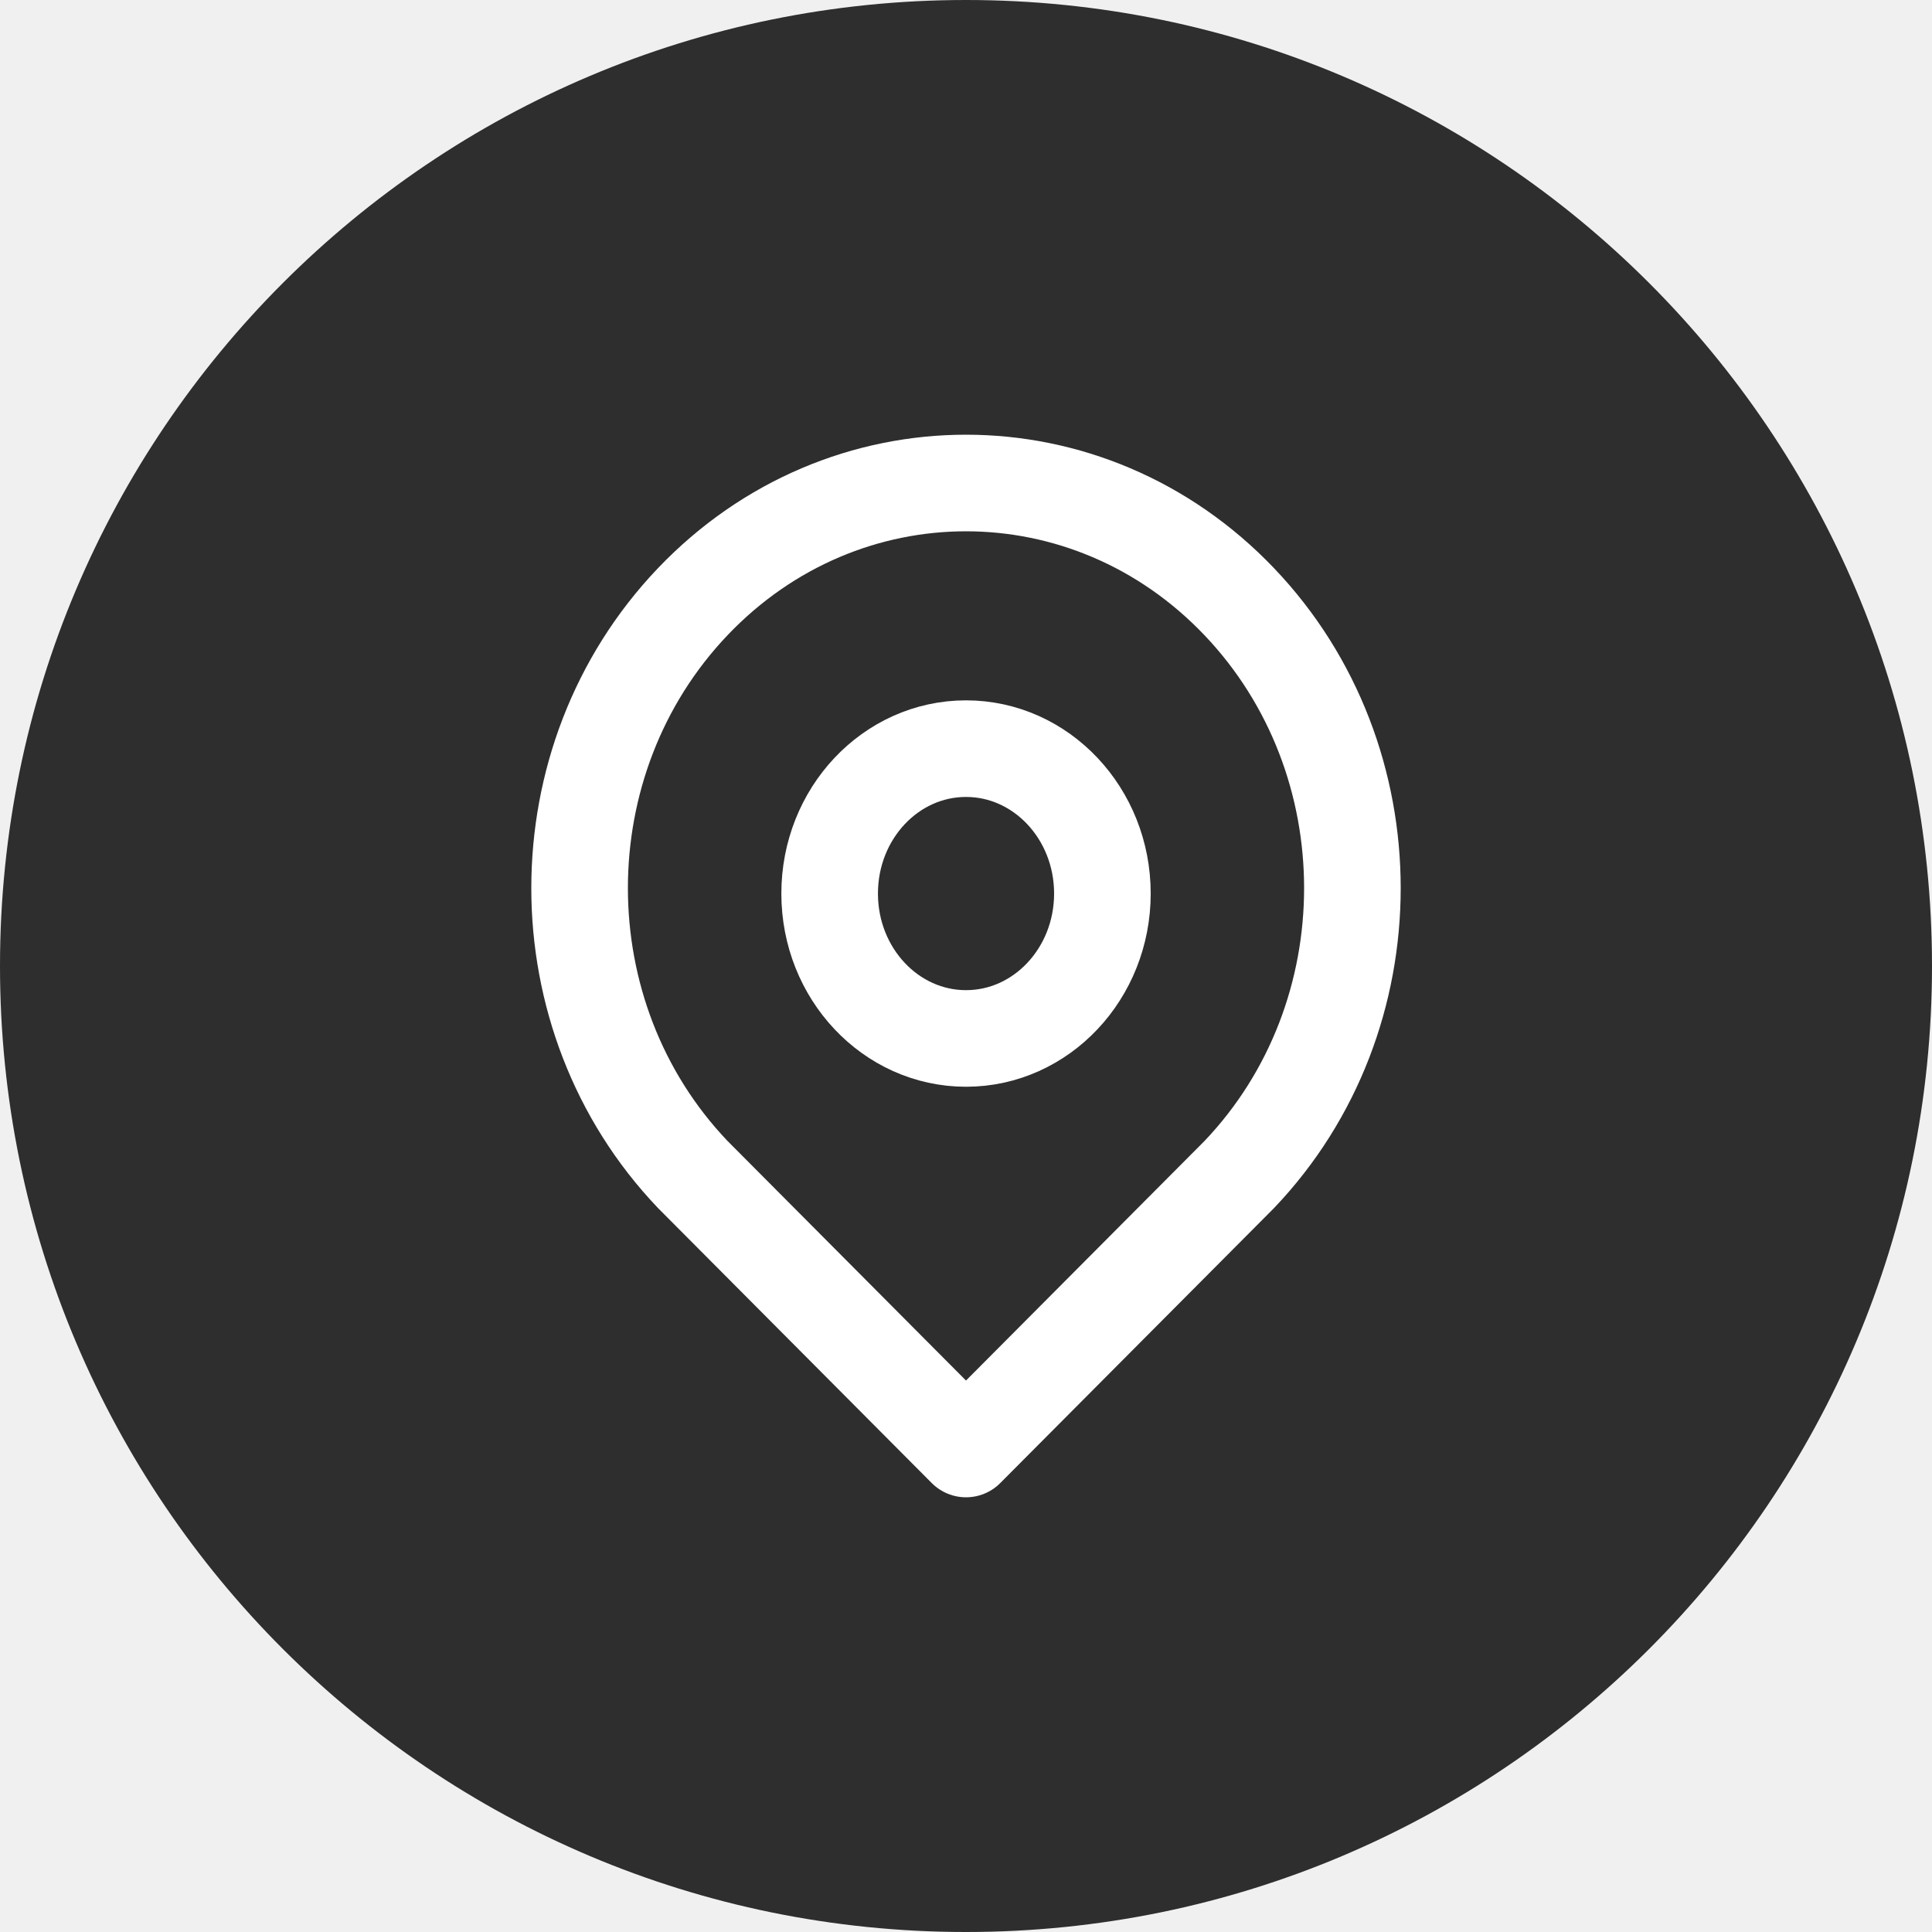
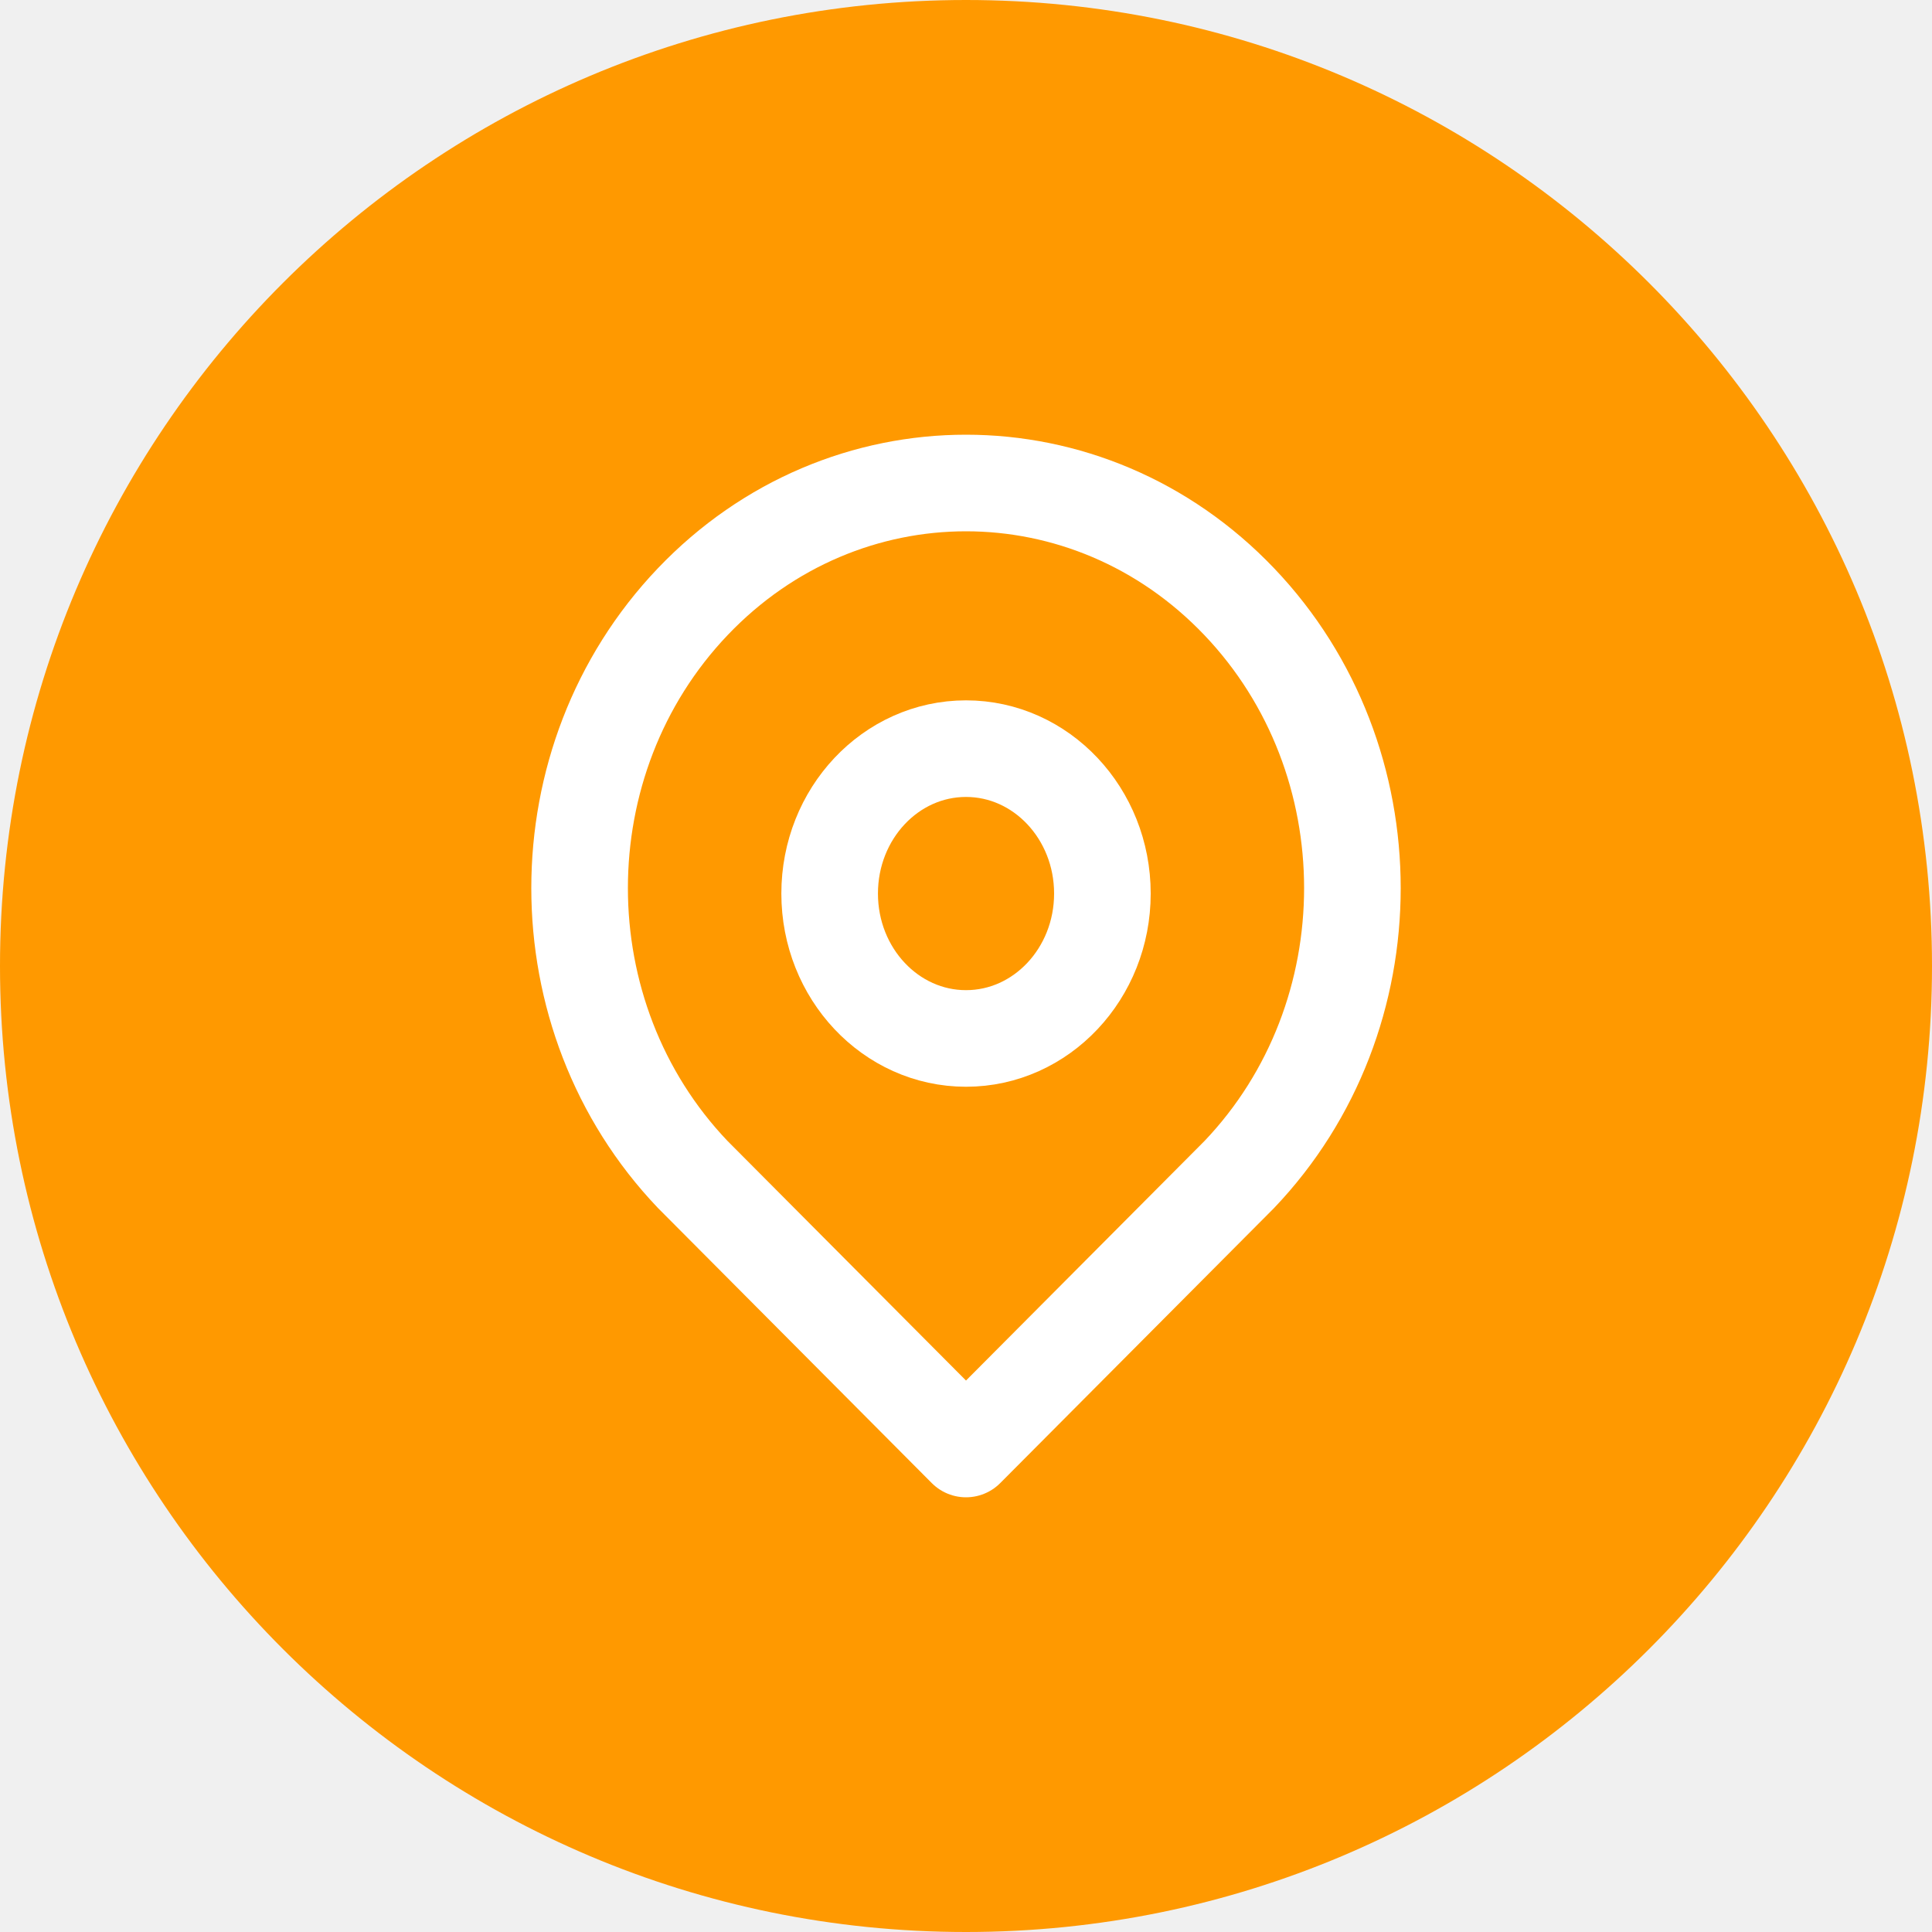
<svg xmlns="http://www.w3.org/2000/svg" width="40" height="40" viewBox="0 0 40 40" fill="none">
-   <circle cx="20" cy="20" r="20" fill="#2E2E2E" />
+   <circle cx="20" cy="20" r="20" fill="#F90" />
  <path clip-rule="evenodd" d="M25.657 24.318c3.124-3.276 3.124-8.586 0-11.861-3.124-3.276-8.19-3.276-11.314 0-3.124 3.275-3.124 8.585 0 11.86L20 30l5.657-5.682z" stroke="#fff" stroke-width="2" stroke-linecap="round" stroke-linejoin="round" />
  <path clip-rule="evenodd" d="M20 21.5c1.56 0 2.824-1.344 2.824-3 0-1.657-1.265-3-2.824-3-1.56 0-2.823 1.343-2.823 3 0 1.656 1.264 3 2.823 3z" stroke="#fff" stroke-width="2" stroke-linecap="round" stroke-linejoin="round" />
</svg>
